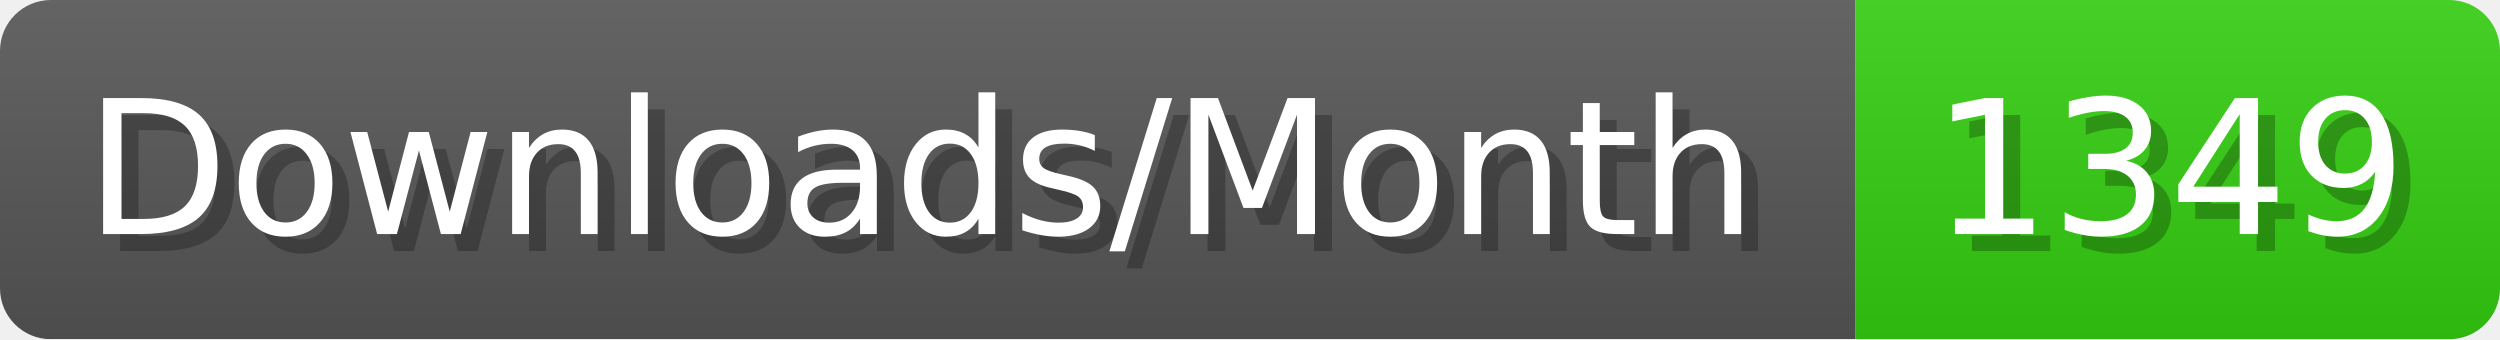
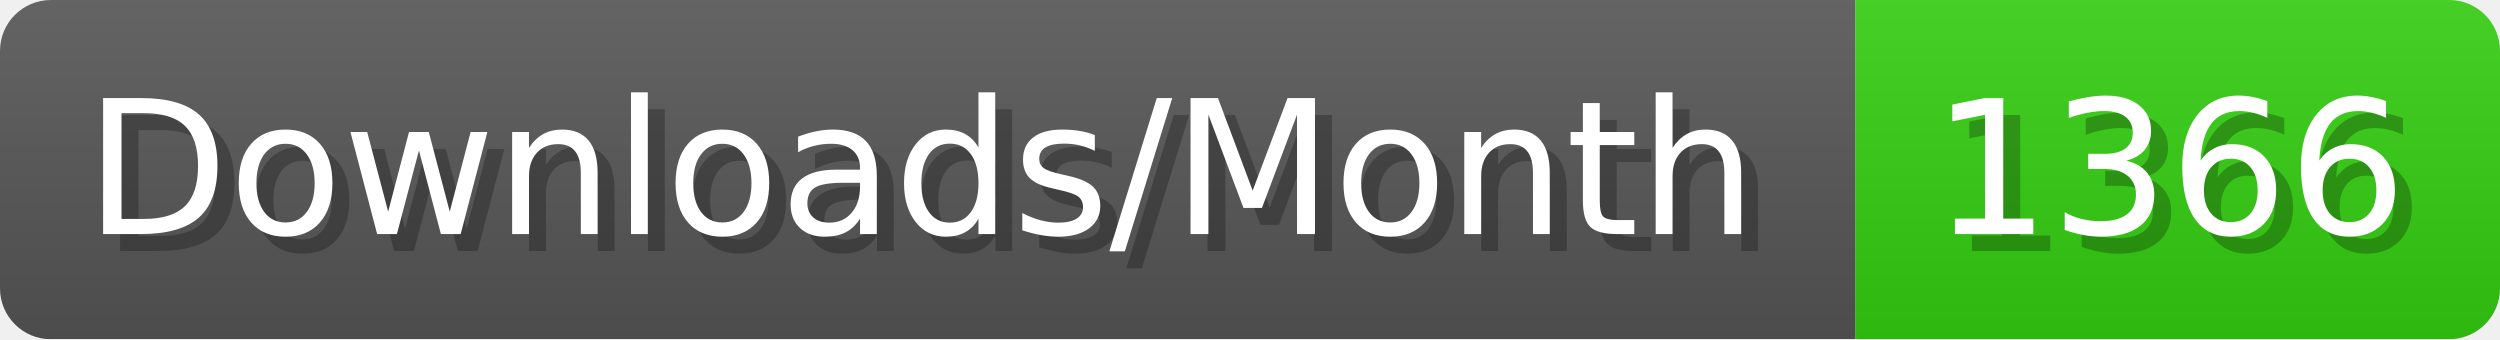
- <svg xmlns="http://www.w3.org/2000/svg" width="147.4" height="20" viewBox="0 0 1474 200" role="img" aria-label="Downloads/Month: 1349">
+ <svg xmlns="http://www.w3.org/2000/svg" width="147.4" height="20" viewBox="0 0 1474 200" role="img" aria-label="Downloads/Month: 1366">
  <linearGradient id="YlXUI" x2="0" y2="100%">
    <stop offset="0" stop-opacity=".1" stop-color="#EEE" />
    <stop offset="1" stop-opacity=".1" />
  </linearGradient>
  <mask id="JHhop">
    <rect width="1474" height="200" rx="30" fill="#FFF" />
  </mask>
  <g mask="url(#JHhop)">
    <rect width="1094" height="200" fill="#555" />
    <rect width="380" height="200" fill="#3C1" x="1094" />
    <rect width="1474" height="200" fill="url(#YlXUI)" />
  </g>
  <g aria-hidden="true" fill="#fff" text-anchor="start" font-family="Verdana,DejaVu Sans,sans-serif" font-size="110">
    <text x="60" y="148" textLength="994" fill="#000" opacity="0.25">Downloads/Month</text>
    <text x="50" y="138" textLength="994">Downloads/Month</text>
-     <text x="1149" y="148" textLength="280" fill="#000" opacity="0.25">1349</text>
-     <text x="1139" y="138" textLength="280">1349</text>
+     <text x="1149" y="148" textLength="280" fill="#000" opacity="0.25">1366</text>
+     <text x="1139" y="138" textLength="280">1366</text>
  </g>
</svg>
